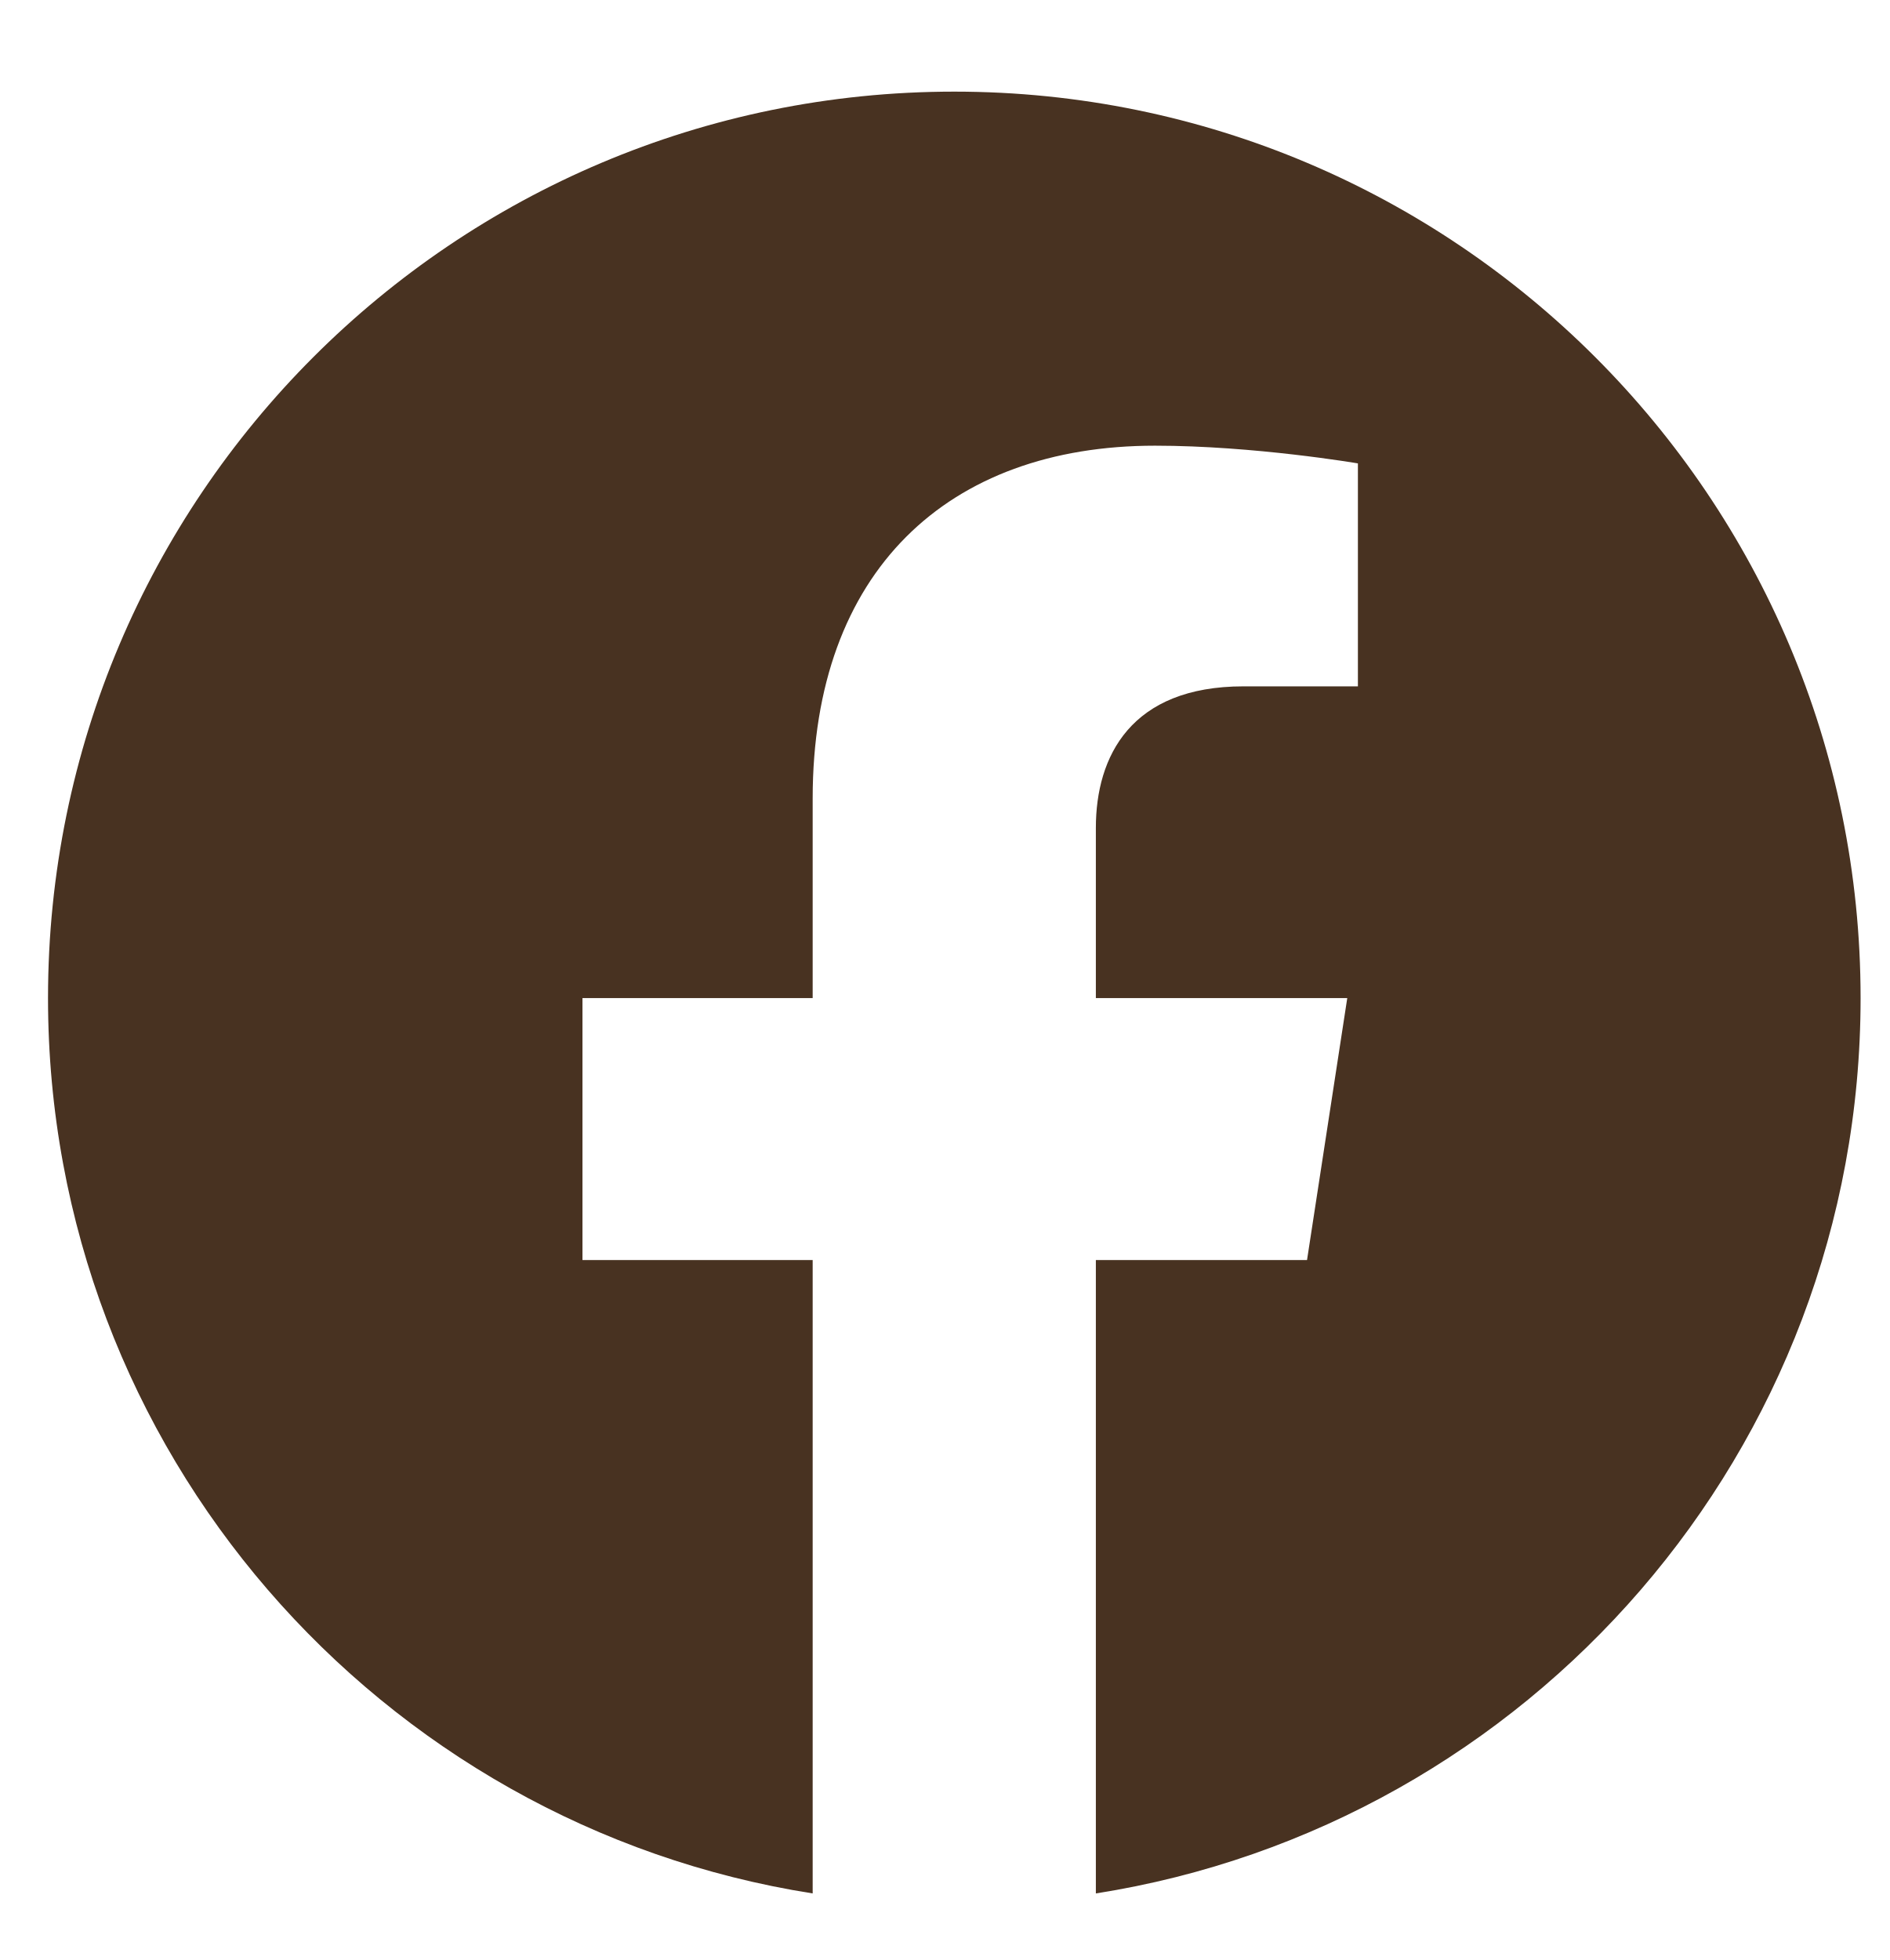
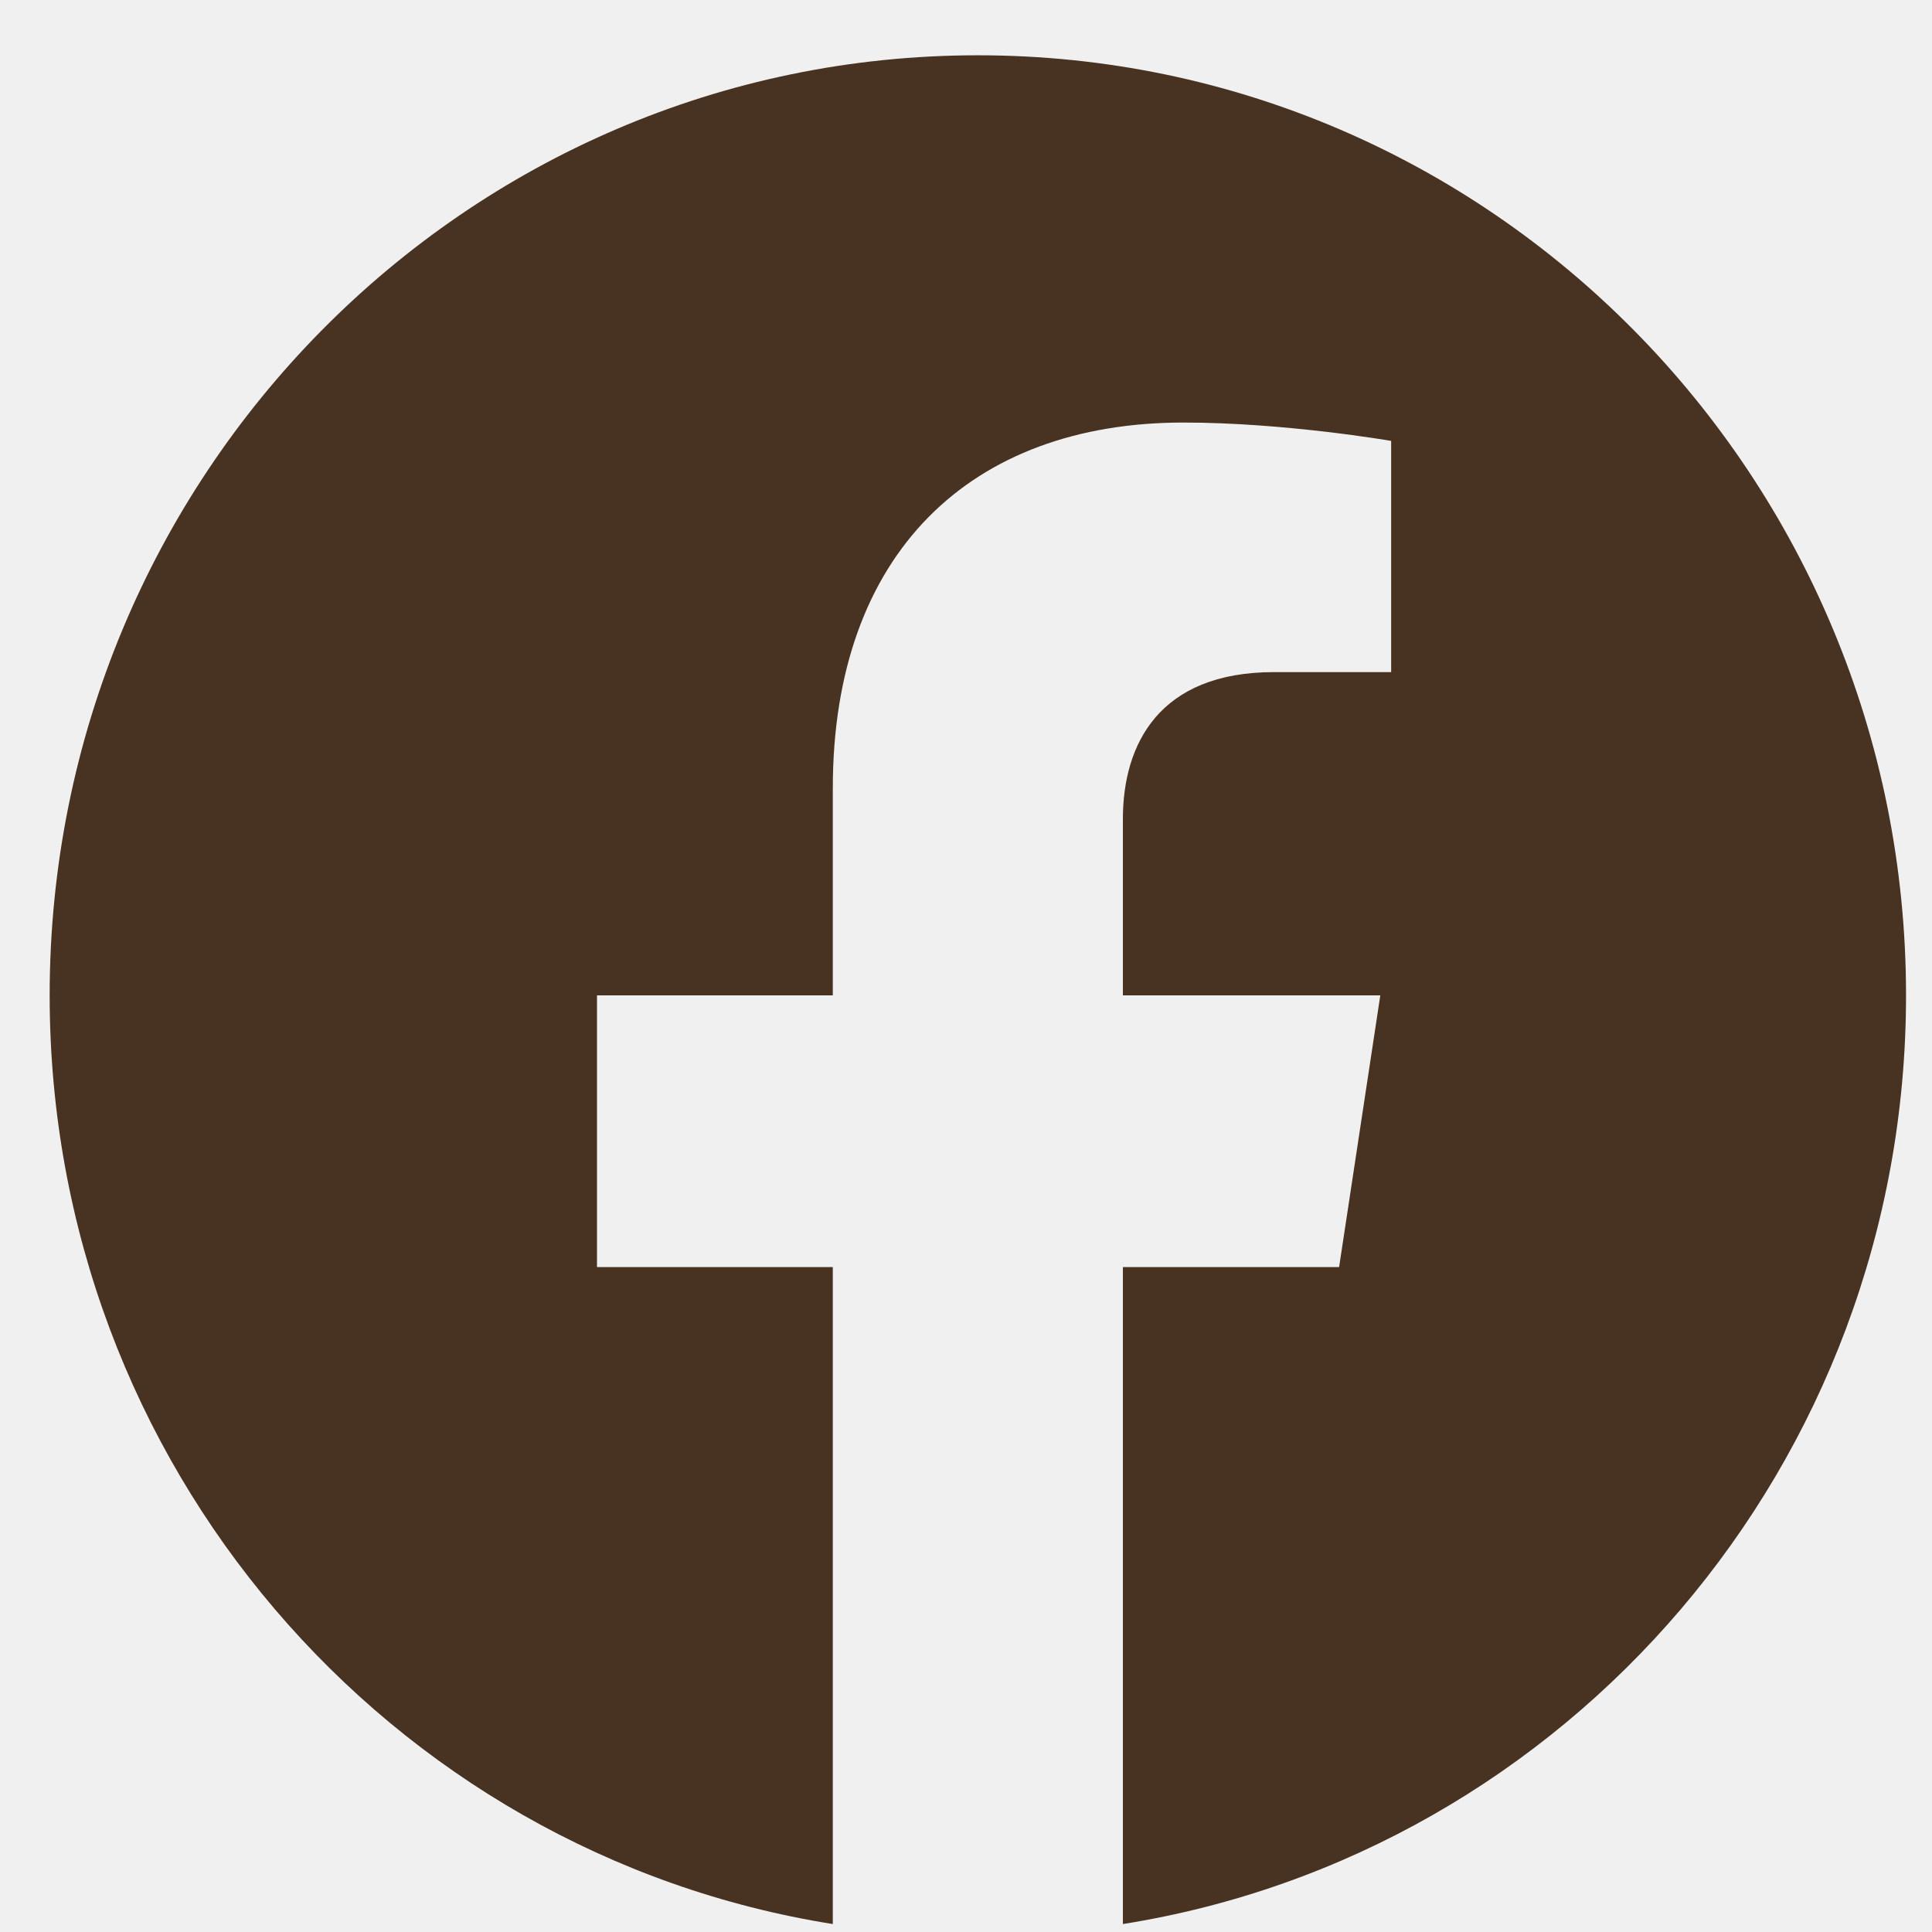
- <svg xmlns="http://www.w3.org/2000/svg" width="27" height="28" viewBox="0 0 27 28" fill="none">
-   <rect width="27" height="28" fill="#1E1E1E" />
-   <g id="Slide 16:9 - 20">
-     <rect width="1920" height="1080" transform="translate(-1200 -412)" fill="white" />
-     <g id="contacts component">
-       <g id="Group 5">
-         <g id="facebook 1" clip-path="url(#clip0_0_1)">
-           <path id="Vector" d="M26.583 14.258C26.583 7.104 20.787 1.309 13.634 1.309C6.481 1.309 0.686 7.104 0.686 14.258C0.686 20.72 5.421 26.077 11.611 27.049V18.001H8.322V14.258H11.611V11.405C11.611 8.16 13.543 6.367 16.502 6.367C17.919 6.367 19.401 6.62 19.401 6.62V9.805H17.767C16.159 9.805 15.657 10.803 15.657 11.827V14.258H19.249L18.674 18.001H15.657V27.049C21.848 26.077 26.583 20.72 26.583 14.258Z" fill="#483221" />
-         </g>
-       </g>
-     </g>
-   </g>
-   <defs>
-     <clipPath id="clip0_0_1">
-       <rect width="26.733" height="26.733" fill="white" transform="translate(0.267578 0.891113)" />
-     </clipPath>
-   </defs>
+ <svg xmlns="http://www.w3.org/2000/svg" width="34" height="34" viewBox="0 0 34 34" fill="none">
+   <path id="Vector" d="M33.543 17.517C33.543 8.378 26.232 0.973 17.208 0.973C8.185 0.973 0.874 8.378 0.874 17.517C0.874 25.774 6.847 32.618 14.656 33.86V22.299H10.506V17.517H14.656V13.872C14.656 9.726 17.093 7.436 20.826 7.436C22.613 7.436 24.482 7.759 24.482 7.759V11.828H22.422C20.393 11.828 19.761 13.103 19.761 14.412V17.517H24.291L23.566 22.299H19.761V33.86C27.57 32.618 33.543 25.774 33.543 17.517Z" fill="#483221" />
</svg>
